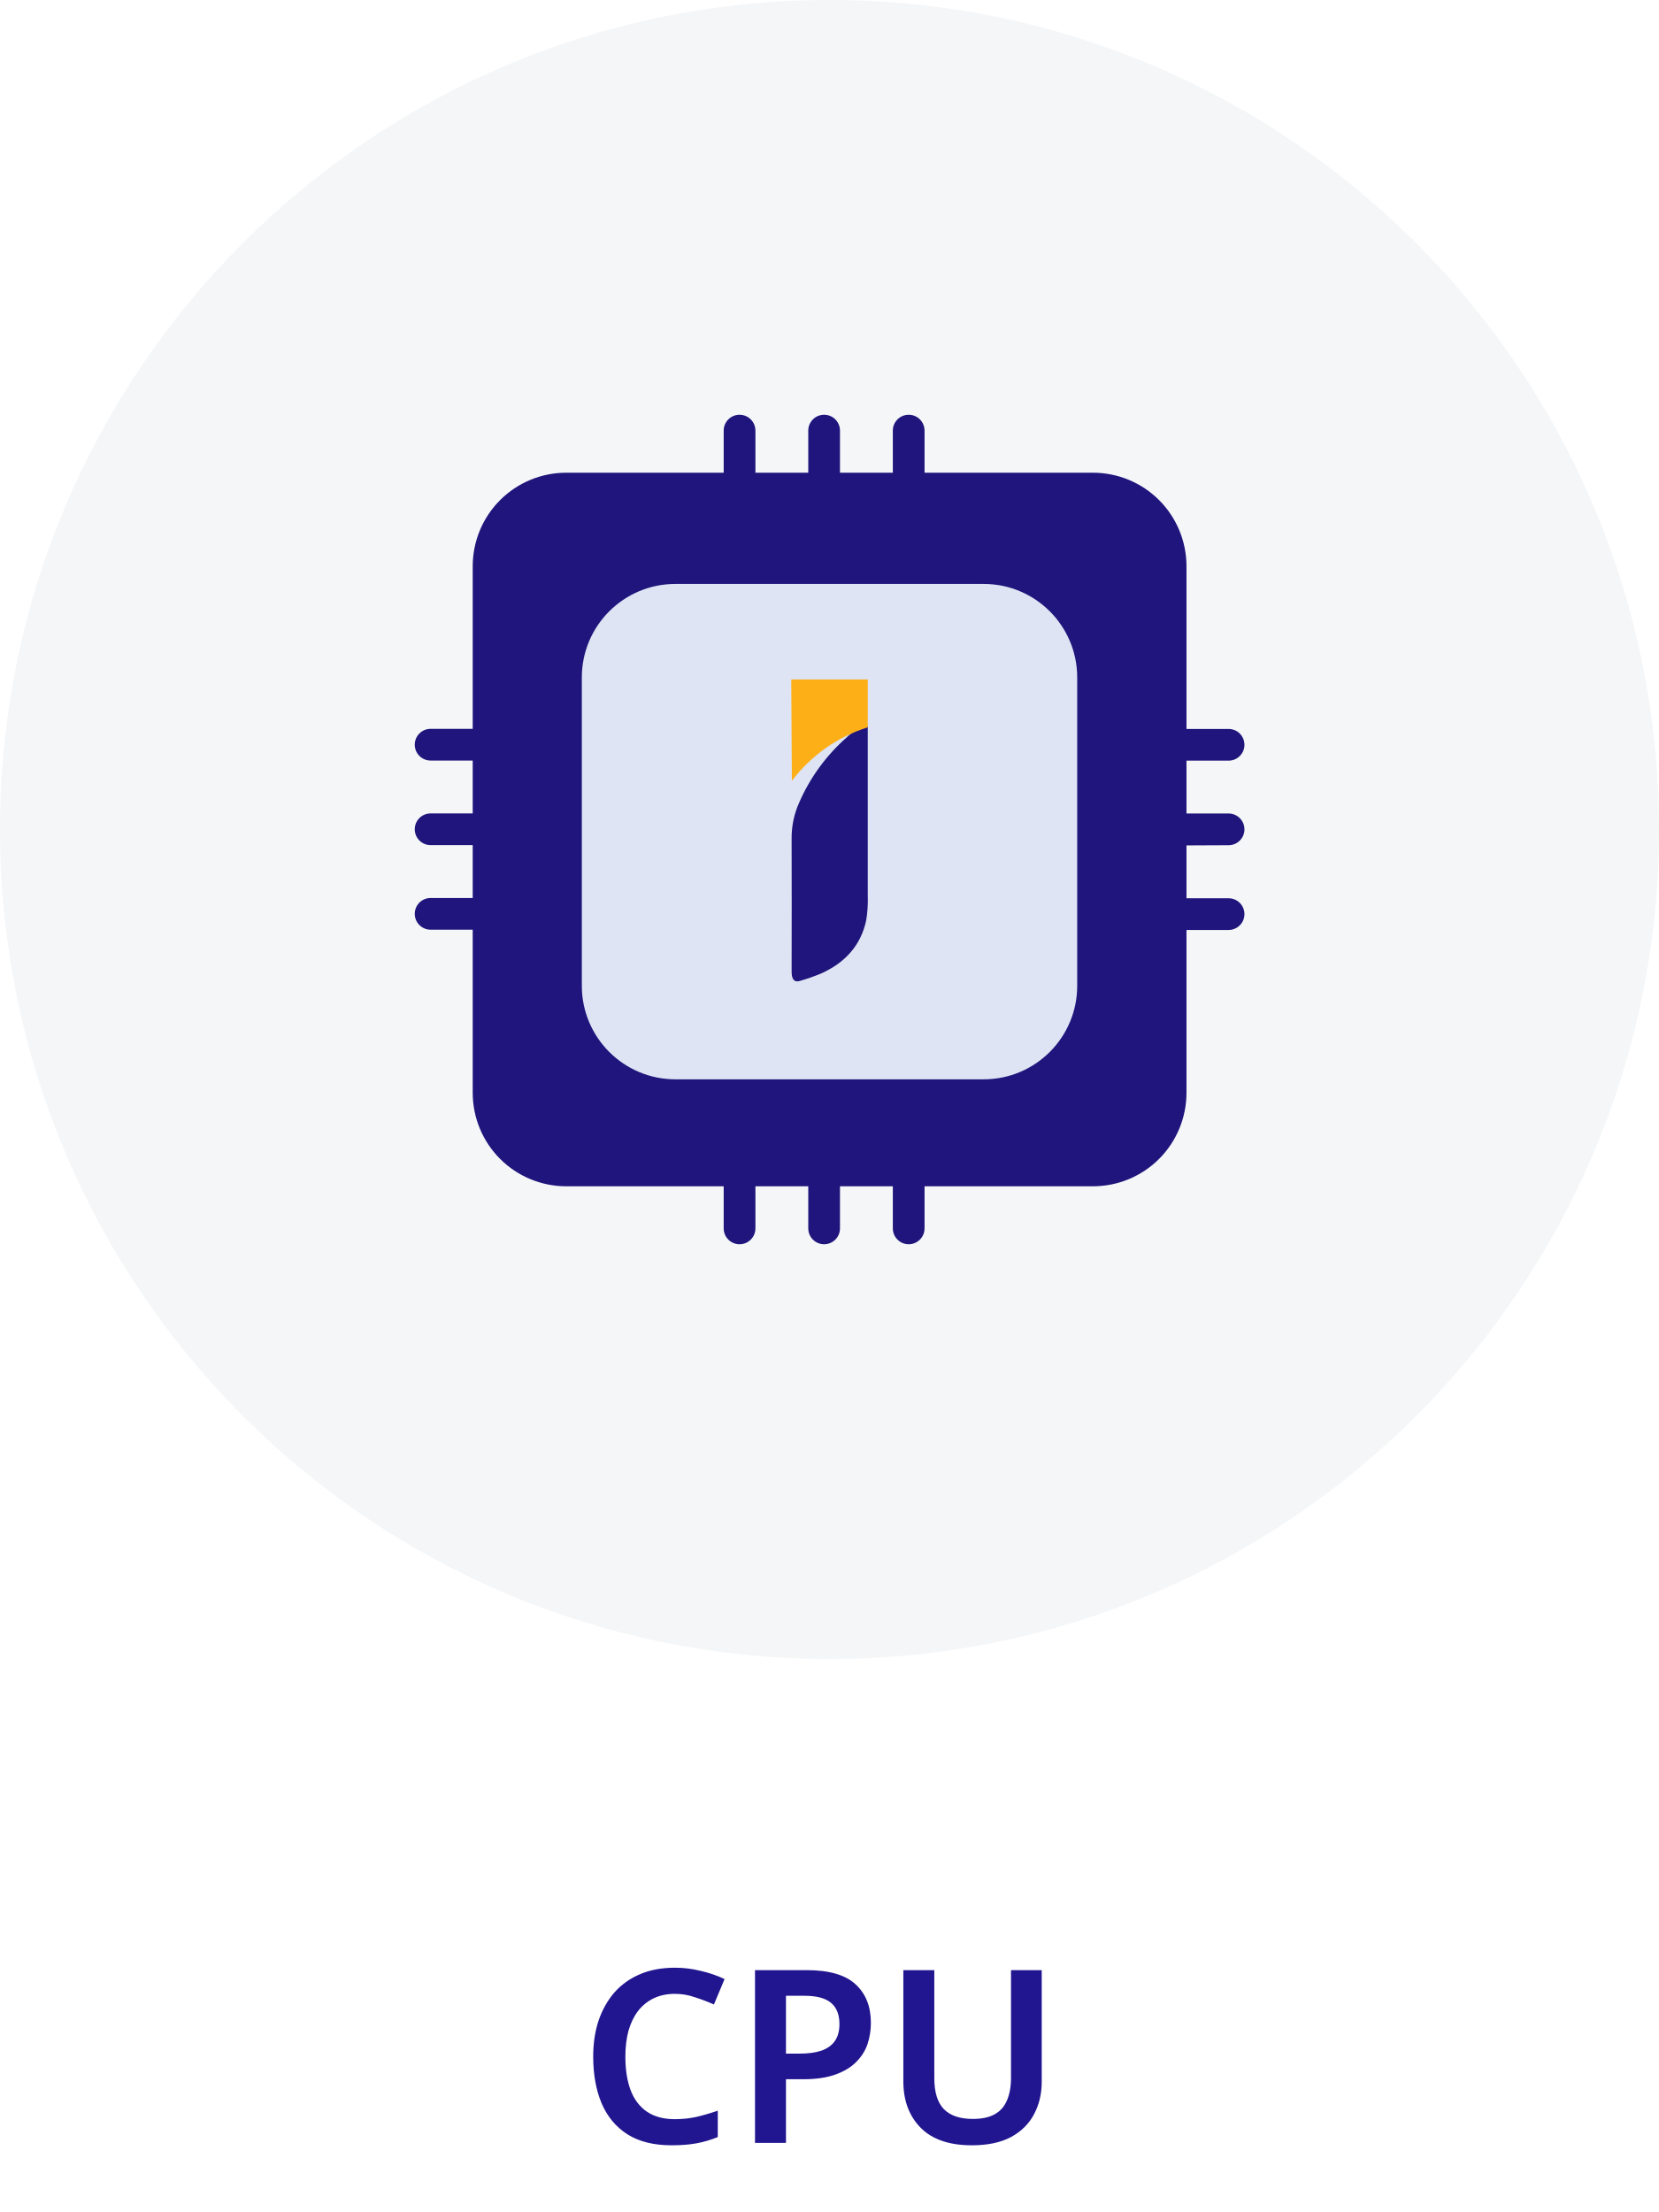
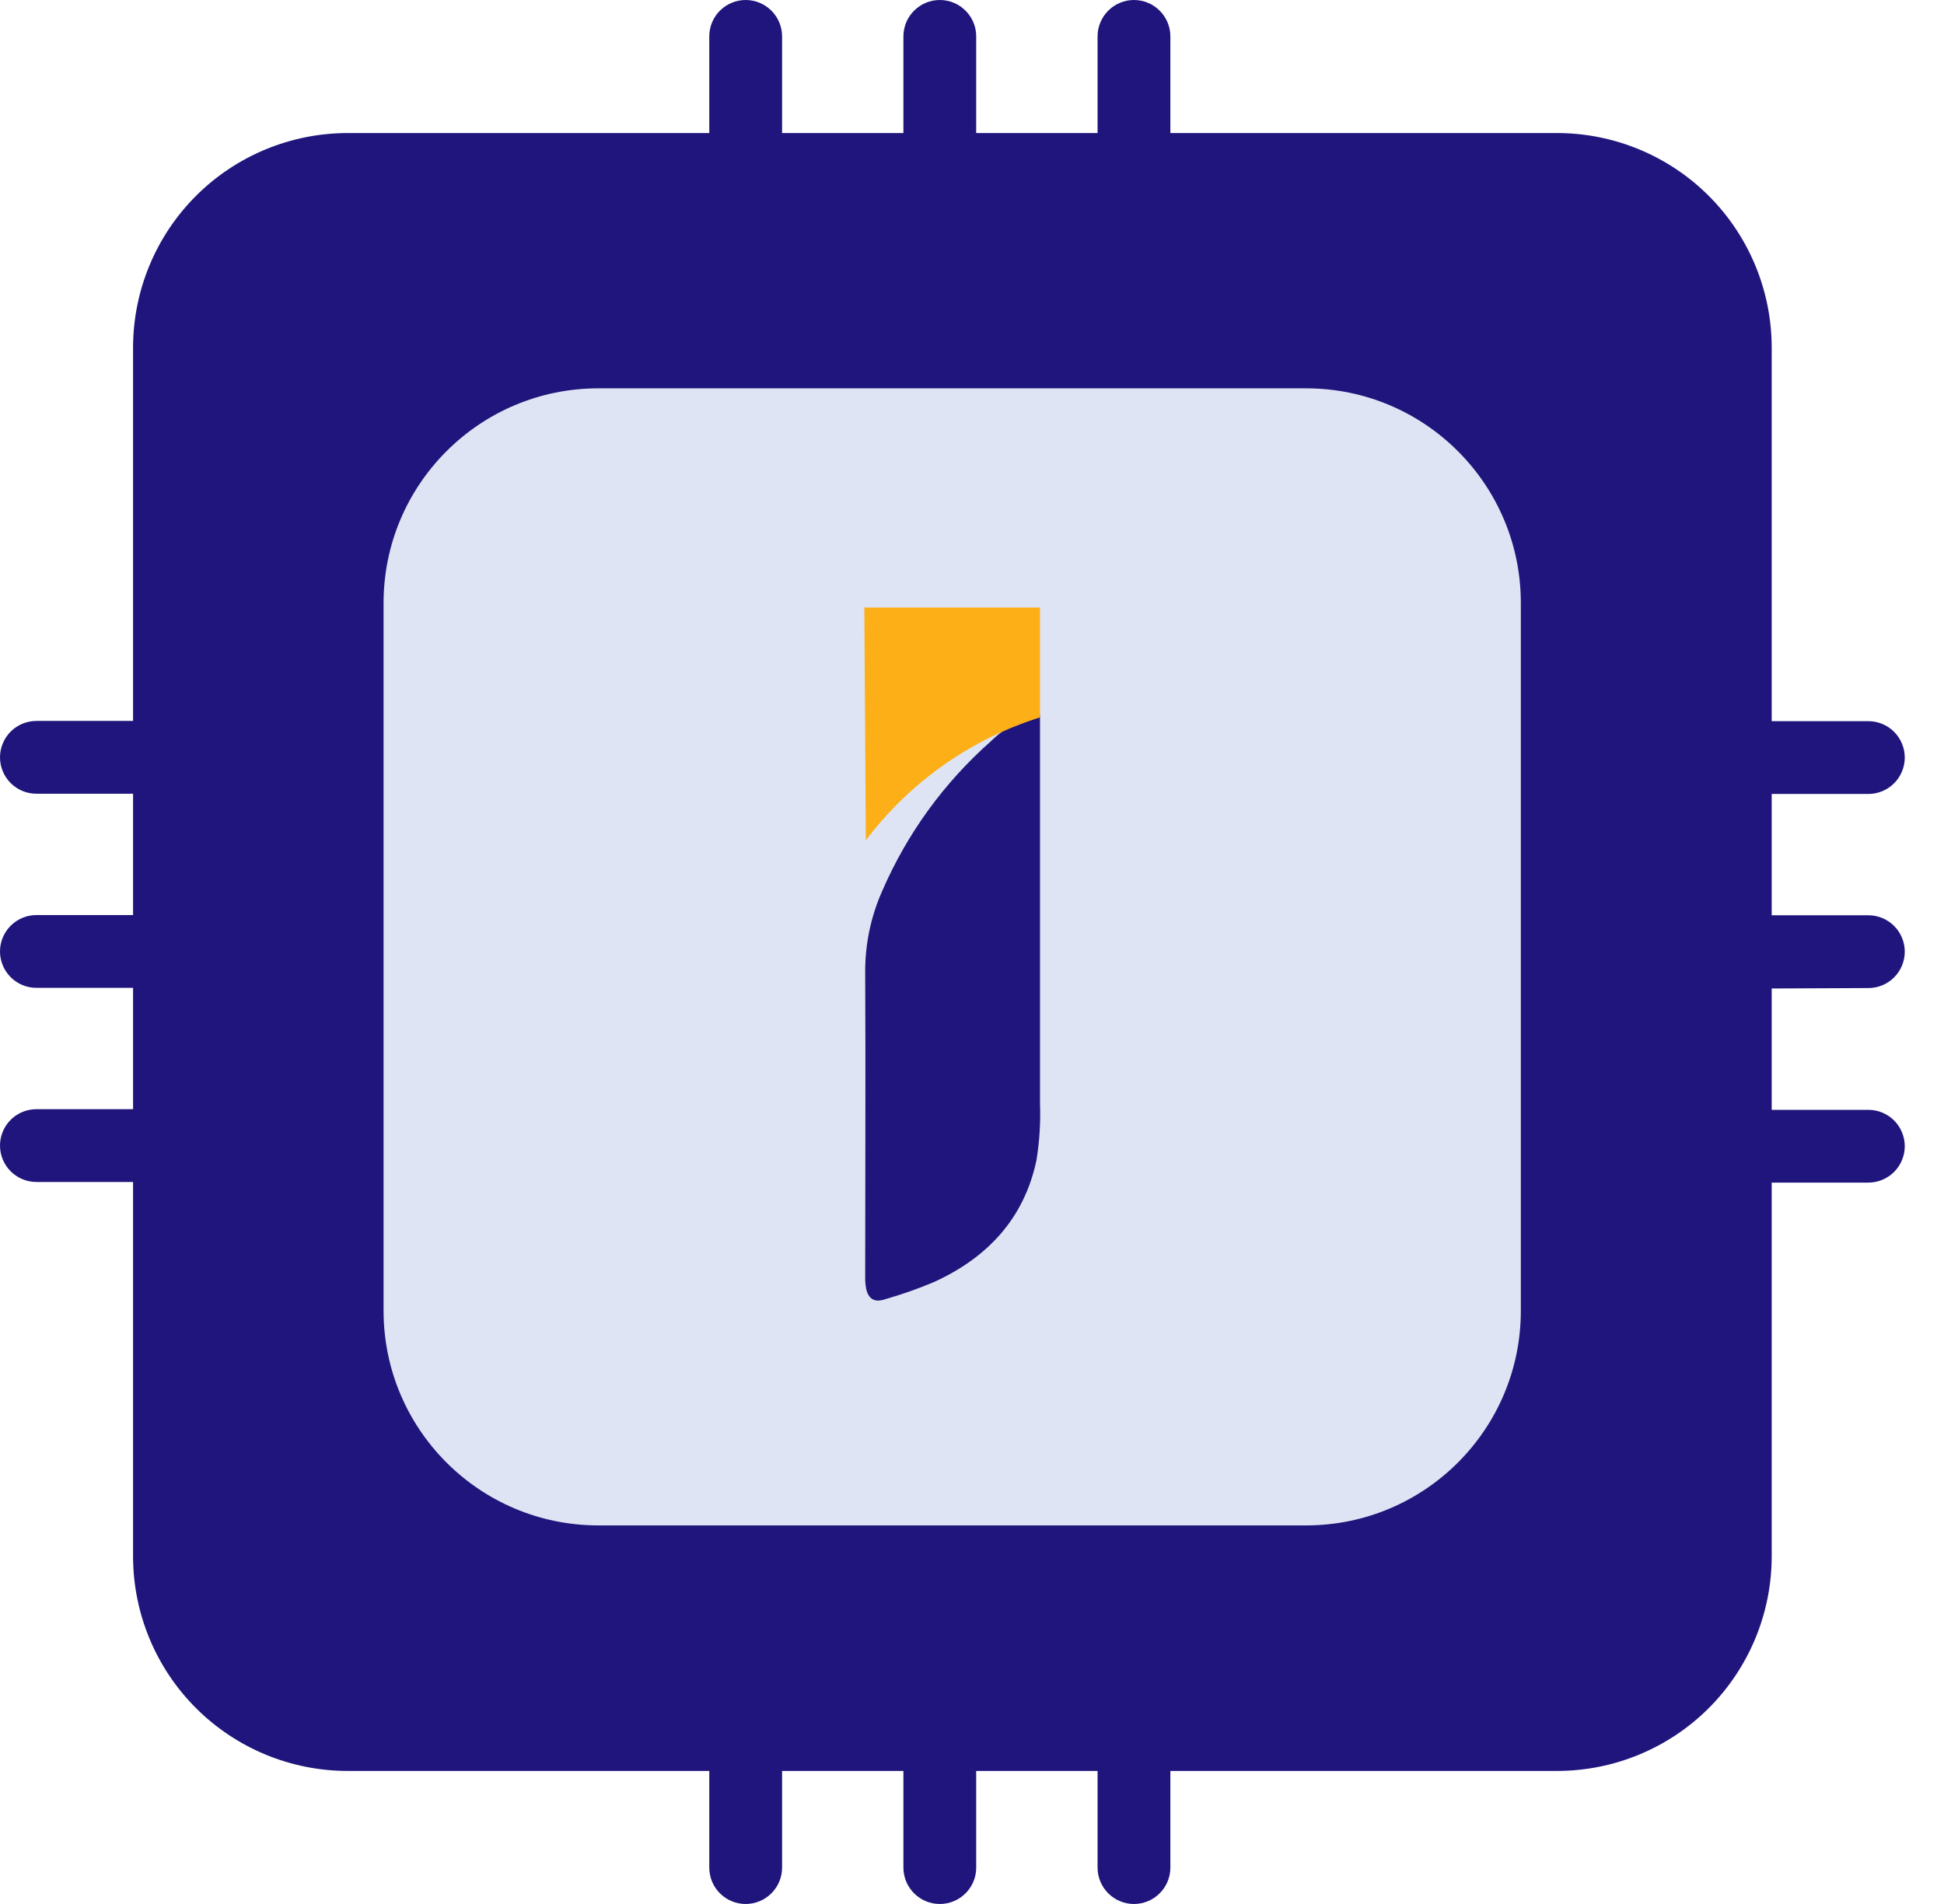
- <svg xmlns="http://www.w3.org/2000/svg" width="96" height="128" viewBox="0 0 96 128" fill="none">
-   <rect width="96" height="96" rx="48" fill="#F4F6F8" />
-   <path d="M71.093 48.909C71.337 48.909 71.57 48.813 71.742 48.641C71.914 48.469 72.011 48.235 72.011 47.992C72.011 47.748 71.914 47.515 71.742 47.343C71.57 47.171 71.337 47.074 71.093 47.074H68.657V44.016H71.093C71.337 44.016 71.57 43.919 71.742 43.747C71.914 43.575 72.011 43.342 72.011 43.098C72.011 42.855 71.914 42.621 71.742 42.449C71.57 42.277 71.337 42.181 71.093 42.181H68.657V32.767C68.657 31.331 68.087 29.954 67.072 28.939C66.056 27.924 64.68 27.354 63.244 27.354H53.5V24.918C53.5 24.674 53.403 24.441 53.231 24.269C53.059 24.097 52.826 24 52.582 24C52.339 24 52.106 24.097 51.934 24.269C51.761 24.441 51.665 24.674 51.665 24.918V27.354H48.606V24.918C48.606 24.674 48.51 24.441 48.337 24.269C48.166 24.097 47.932 24 47.689 24C47.445 24 47.212 24.097 47.04 24.269C46.868 24.441 46.771 24.674 46.771 24.918V27.354H43.713V24.918C43.713 24.674 43.616 24.441 43.444 24.269C43.272 24.097 43.038 24 42.795 24C42.552 24 42.318 24.097 42.146 24.269C41.974 24.441 41.877 24.674 41.877 24.918V27.354H32.767C31.331 27.354 29.954 27.924 28.939 28.939C27.924 29.954 27.354 31.331 27.354 32.767V42.175H24.918C24.674 42.175 24.441 42.272 24.269 42.444C24.097 42.616 24 42.849 24 43.093C24 43.336 24.097 43.57 24.269 43.742C24.441 43.914 24.674 44.01 24.918 44.01H27.354V47.069H24.918C24.674 47.069 24.441 47.166 24.269 47.338C24.097 47.51 24 47.743 24 47.986C24 48.23 24.097 48.463 24.269 48.635C24.441 48.807 24.674 48.904 24.918 48.904H27.354V51.963H24.918C24.674 51.963 24.441 52.059 24.269 52.231C24.097 52.403 24 52.637 24 52.88C24 53.123 24.097 53.357 24.269 53.529C24.441 53.701 24.674 53.798 24.918 53.798H27.354V63.233C27.354 64.669 27.924 66.046 28.939 67.061C29.954 68.076 31.331 68.646 32.767 68.646H41.877V71.082C41.877 71.326 41.974 71.559 42.146 71.731C42.318 71.903 42.552 72 42.795 72C43.038 72 43.272 71.903 43.444 71.731C43.616 71.559 43.713 71.326 43.713 71.082V68.646H46.771V71.082C46.771 71.326 46.868 71.559 47.04 71.731C47.212 71.903 47.445 72 47.689 72C47.932 72 48.166 71.903 48.337 71.731C48.51 71.559 48.606 71.326 48.606 71.082V68.646H51.665V71.082C51.665 71.326 51.761 71.559 51.934 71.731C52.106 71.903 52.339 72 52.582 72C52.826 72 53.059 71.903 53.231 71.731C53.403 71.559 53.5 71.326 53.5 71.082V68.646H63.244C64.68 68.646 66.056 68.076 67.072 67.061C68.087 66.046 68.657 64.669 68.657 63.233V53.814H71.093C71.337 53.814 71.57 53.717 71.742 53.545C71.914 53.373 72.011 53.14 72.011 52.896C72.011 52.653 71.914 52.42 71.742 52.248C71.57 52.075 71.337 51.979 71.093 51.979H68.657V48.92L71.093 48.909Z" fill="#1F157C" />
-   <path d="M56.921 33.79H39.081C36.092 33.79 33.668 36.214 33.668 39.203V57.043C33.668 60.033 36.092 62.456 39.081 62.456H56.921C59.911 62.456 62.334 60.033 62.334 57.043V39.203C62.334 36.214 59.911 33.79 56.921 33.79Z" fill="#DEE4F3" />
-   <path d="M50.214 42.01V43.215C50.214 46.078 50.214 48.943 50.214 51.808C50.232 52.29 50.202 52.772 50.125 53.248C49.816 54.718 48.888 55.711 47.529 56.326C47.124 56.496 46.709 56.641 46.287 56.761C46.035 56.84 45.889 56.74 45.832 56.491C45.815 56.393 45.806 56.294 45.808 56.196C45.808 53.643 45.821 51.094 45.808 48.541C45.8 47.822 45.947 47.109 46.241 46.452C46.867 45.009 47.803 43.722 48.983 42.681C49.322 42.346 49.749 42.114 50.214 42.01Z" fill="#1F157C" />
-   <path d="M45.786 39.317C45.799 41.275 45.811 43.231 45.824 45.185C46.928 43.72 48.464 42.636 50.214 42.086V39.317H45.786Z" fill="#FDAF17" />
-   <path d="M39.058 115.376C38.601 115.376 38.195 115.46 37.84 115.628C37.485 115.796 37.182 116.039 36.93 116.356C36.687 116.673 36.501 117.056 36.37 117.504C36.249 117.952 36.188 118.456 36.188 119.016C36.188 119.772 36.291 120.421 36.496 120.962C36.701 121.494 37.014 121.905 37.434 122.194C37.863 122.483 38.4 122.628 39.044 122.628C39.473 122.628 39.884 122.586 40.276 122.502C40.677 122.409 41.097 122.287 41.536 122.138V123.664C41.125 123.832 40.71 123.953 40.29 124.028C39.879 124.103 39.403 124.14 38.862 124.14C37.835 124.14 36.986 123.93 36.314 123.51C35.642 123.081 35.143 122.483 34.816 121.718C34.489 120.943 34.326 120.038 34.326 119.002C34.326 118.246 34.429 117.555 34.634 116.93C34.849 116.305 35.152 115.763 35.544 115.306C35.945 114.849 36.44 114.494 37.028 114.242C37.616 113.99 38.293 113.864 39.058 113.864C39.562 113.864 40.057 113.925 40.542 114.046C41.037 114.158 41.499 114.317 41.928 114.522L41.312 115.992C40.957 115.833 40.589 115.693 40.206 115.572C39.833 115.441 39.45 115.376 39.058 115.376ZM46.671 114.004C47.968 114.004 48.911 114.275 49.499 114.816C50.096 115.357 50.395 116.104 50.395 117.056C50.395 117.485 50.329 117.896 50.199 118.288C50.068 118.671 49.849 119.016 49.541 119.324C49.233 119.632 48.827 119.875 48.323 120.052C47.828 120.229 47.212 120.318 46.475 120.318H45.481V124H43.689V114.004H46.671ZM46.559 115.488H45.481V118.834H46.293C46.778 118.834 47.189 118.778 47.525 118.666C47.87 118.545 48.131 118.358 48.309 118.106C48.486 117.854 48.575 117.527 48.575 117.126C48.575 116.575 48.411 116.165 48.085 115.894C47.758 115.623 47.249 115.488 46.559 115.488ZM60.281 120.472C60.281 121.163 60.131 121.788 59.833 122.348C59.543 122.899 59.1 123.337 58.503 123.664C57.905 123.981 57.149 124.14 56.235 124.14C54.937 124.14 53.953 123.804 53.281 123.132C52.609 122.451 52.273 121.555 52.273 120.444V114.004H54.065V120.262C54.065 121.074 54.251 121.671 54.625 122.054C54.998 122.427 55.553 122.614 56.291 122.614C56.813 122.614 57.233 122.525 57.551 122.348C57.877 122.171 58.115 121.905 58.265 121.55C58.423 121.186 58.503 120.752 58.503 120.248V114.004H60.281V120.472Z" fill="#221690" />
+ <svg xmlns="http://www.w3.org/2000/svg" width="49" height="48" viewBox="0 0 49 48" fill="none">
+   <path d="M47.093 24.909C47.337 24.909 47.57 24.813 47.742 24.641C47.914 24.469 48.011 24.235 48.011 23.992C48.011 23.748 47.914 23.515 47.742 23.343C47.57 23.171 47.337 23.074 47.093 23.074H44.657V20.016H47.093C47.337 20.016 47.57 19.919 47.742 19.747C47.914 19.575 48.011 19.342 48.011 19.098C48.011 18.855 47.914 18.622 47.742 18.449C47.57 18.277 47.337 18.181 47.093 18.181H44.657V8.767C44.657 7.331 44.087 5.954 43.072 4.939C42.056 3.924 40.68 3.354 39.244 3.354H29.5V0.918C29.5 0.674 29.403 0.441 29.231 0.269C29.059 0.097 28.826 0 28.582 0C28.339 0 28.106 0.097 27.934 0.269C27.762 0.441 27.665 0.674 27.665 0.918V3.354H24.606V0.918C24.606 0.674 24.51 0.441 24.337 0.269C24.166 0.097 23.932 0 23.689 0C23.445 0 23.212 0.097 23.04 0.269C22.868 0.441 22.771 0.674 22.771 0.918V3.354H19.713V0.918C19.713 0.674 19.616 0.441 19.444 0.269C19.272 0.097 19.038 0 18.795 0C18.552 0 18.318 0.097 18.146 0.269C17.974 0.441 17.878 0.674 17.878 0.918V3.354H8.767C7.331 3.354 5.954 3.924 4.939 4.939C3.924 5.954 3.354 7.331 3.354 8.767V18.175H0.918C0.674 18.175 0.441 18.272 0.269 18.444C0.097 18.616 0 18.849 0 19.093C0 19.336 0.097 19.57 0.269 19.742C0.441 19.914 0.674 20.01 0.918 20.01H3.354V23.069H0.918C0.674 23.069 0.441 23.166 0.269 23.338C0.097 23.51 0 23.743 0 23.986C0 24.23 0.097 24.463 0.269 24.635C0.441 24.807 0.674 24.904 0.918 24.904H3.354V27.963H0.918C0.674 27.963 0.441 28.059 0.269 28.231C0.097 28.403 0 28.637 0 28.88C0 29.123 0.097 29.357 0.269 29.529C0.441 29.701 0.674 29.798 0.918 29.798H3.354V39.233C3.354 40.669 3.924 42.046 4.939 43.061C5.954 44.076 7.331 44.646 8.767 44.646H17.878V47.082C17.878 47.326 17.974 47.559 18.146 47.731C18.318 47.903 18.552 48 18.795 48C19.038 48 19.272 47.903 19.444 47.731C19.616 47.559 19.713 47.326 19.713 47.082V44.646H22.771V47.082C22.771 47.326 22.868 47.559 23.04 47.731C23.212 47.903 23.445 48 23.689 48C23.932 48 24.166 47.903 24.337 47.731C24.51 47.559 24.606 47.326 24.606 47.082V44.646H27.665V47.082C27.665 47.326 27.762 47.559 27.934 47.731C28.106 47.903 28.339 48 28.582 48C28.826 48 29.059 47.903 29.231 47.731C29.403 47.559 29.5 47.326 29.5 47.082V44.646H39.244C40.68 44.646 42.056 44.076 43.072 43.061C44.087 42.046 44.657 40.669 44.657 39.233V29.814H47.093C47.337 29.814 47.57 29.717 47.742 29.545C47.914 29.373 48.011 29.14 48.011 28.896C48.011 28.653 47.914 28.42 47.742 28.247C47.57 28.076 47.337 27.979 47.093 27.979H44.657V24.92L47.093 24.909Z" fill="#1F157C" />
+   <path d="M32.921 9.79H15.082C12.092 9.79 9.668 12.214 9.668 15.203V33.043C9.668 36.033 12.092 38.456 15.082 38.456H32.921C35.911 38.456 38.334 36.033 38.334 33.043V15.203C38.334 12.214 35.911 9.79 32.921 9.79Z" fill="#DEE4F3" />
+   <path d="M26.214 18.01V19.215C26.214 22.078 26.214 24.943 26.214 27.808C26.232 28.29 26.202 28.772 26.125 29.248C25.816 30.718 24.888 31.711 23.529 32.326C23.124 32.496 22.709 32.641 22.287 32.761C22.035 32.84 21.889 32.74 21.832 32.491C21.814 32.393 21.806 32.294 21.808 32.196C21.808 29.643 21.821 27.094 21.808 24.541C21.8 23.822 21.947 23.109 22.241 22.452C22.867 21.009 23.803 19.722 24.983 18.681C25.322 18.346 25.749 18.114 26.214 18.01Z" fill="#1F157C" />
+   <path d="M21.786 15.317C21.799 17.275 21.811 19.231 21.824 21.185C22.928 19.72 24.463 18.636 26.214 18.086V15.317H21.786Z" fill="#FDAF17" />
</svg>
